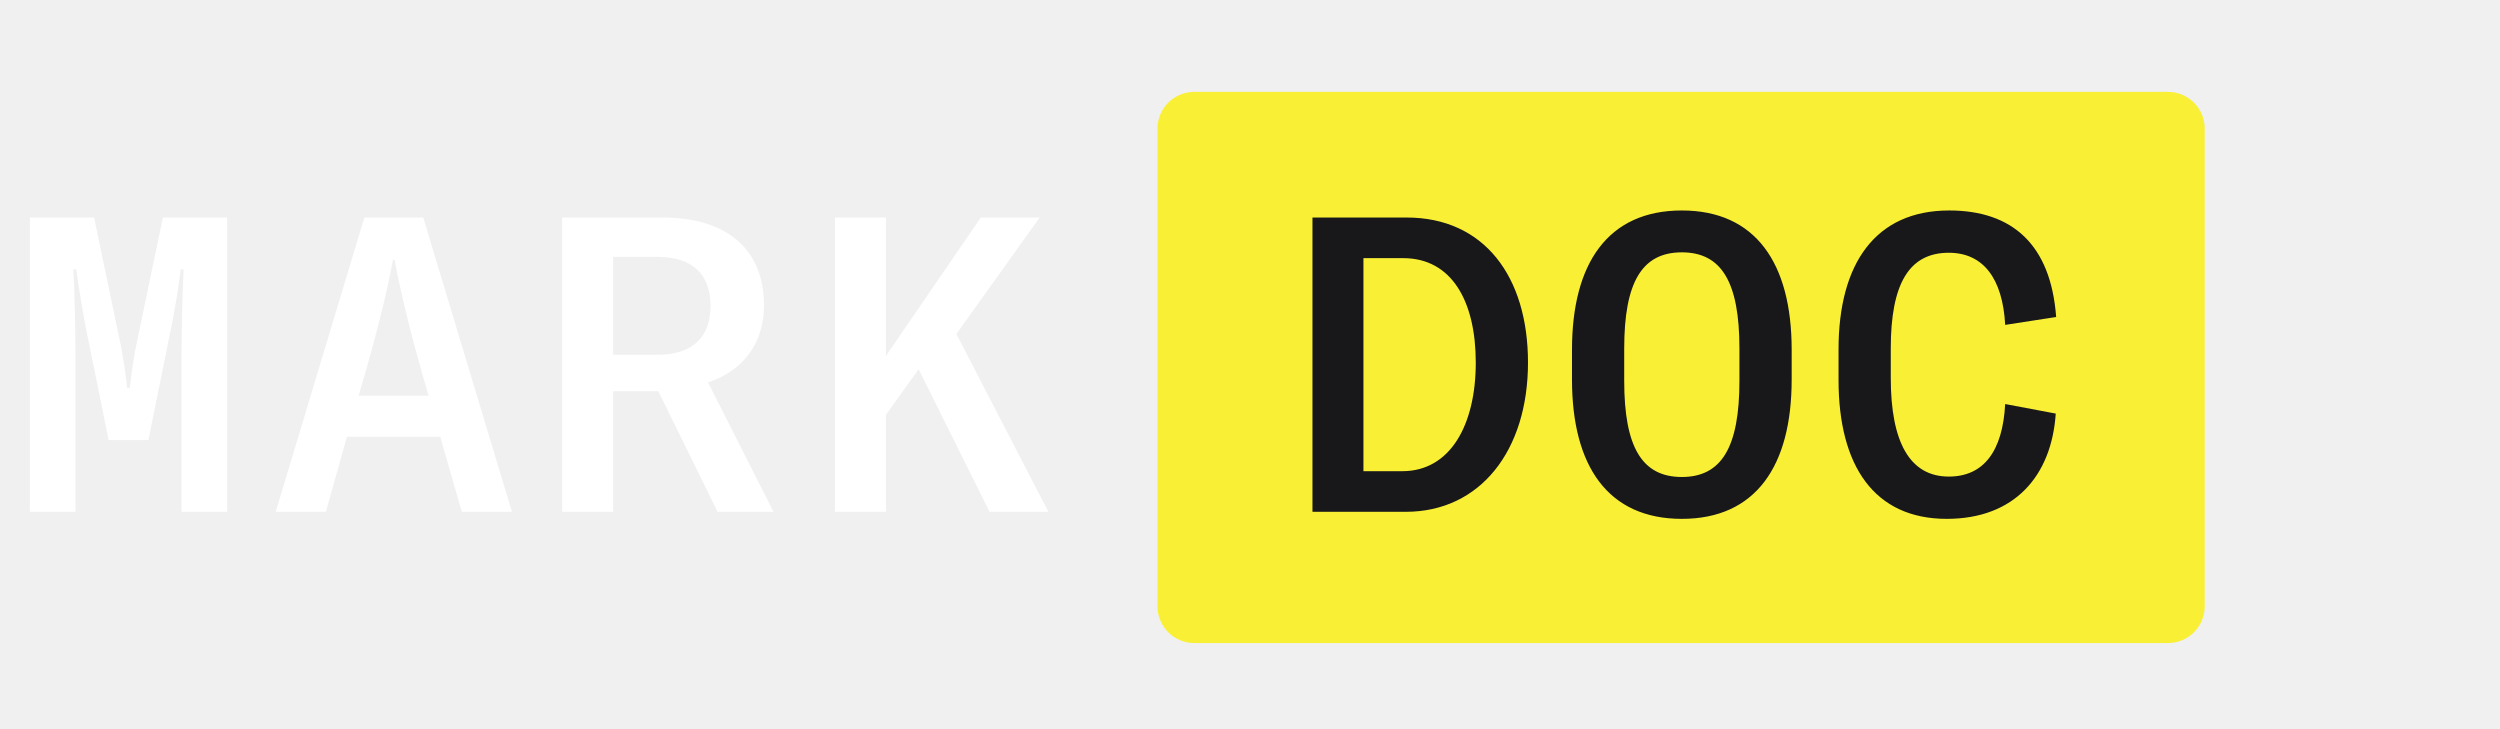
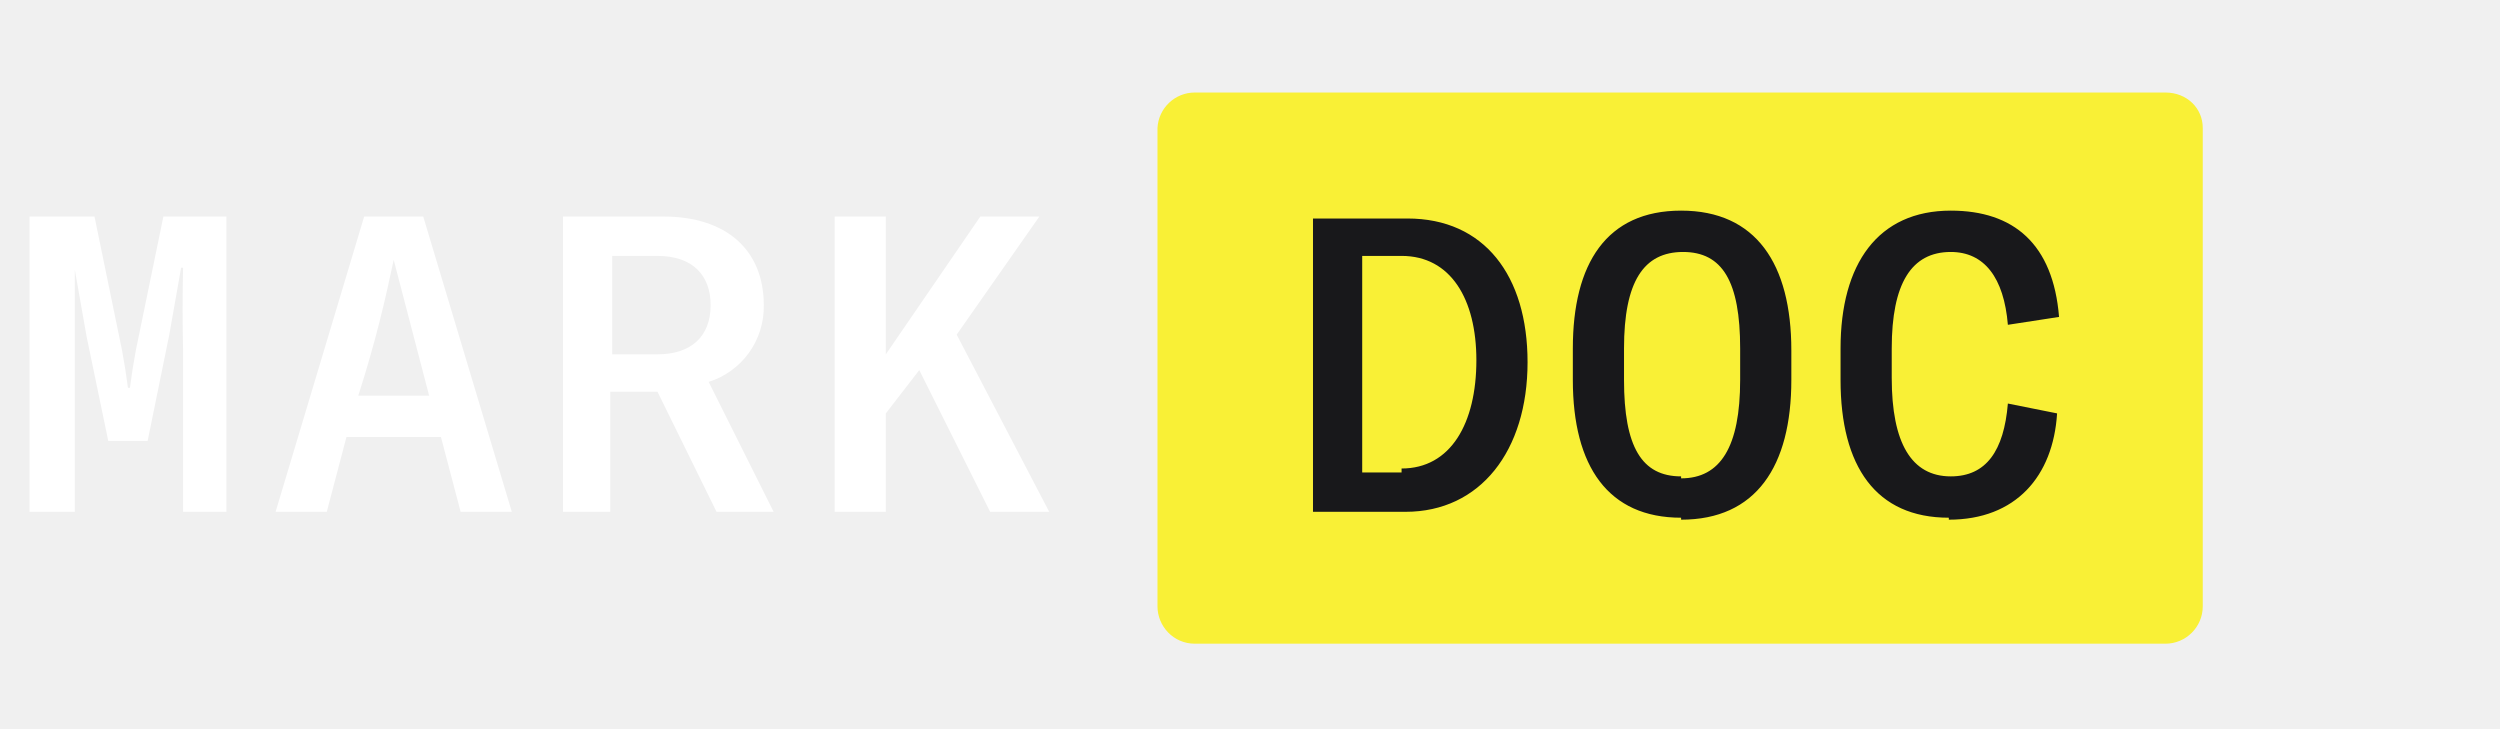
- <svg xmlns="http://www.w3.org/2000/svg" width="127" height="37" fill="none">
-   <path fill="#F9F036" d="M110.133 4.667H60.667A1.867 1.867 0 0 0 58.8 6.533V30.8c0 1.031.836 1.867 1.867 1.867h49.466A1.867 1.867 0 0 0 112 30.8V6.533c0-1.03-.836-1.866-1.867-1.866Z" />
-   <path fill="#18181B" d="M66.673 11.05V26h4.738c3.79 0 6.211-3.116 6.211-7.58 0-4.38-2.232-7.37-6.17-7.37h-4.779Zm4.57 12.886h-1.98V13.114h2.021c2.464 0 3.685 2.19 3.685 5.306 0 3.18-1.305 5.516-3.727 5.516Zm14.194 2.422c3.748 0 5.58-2.674 5.58-7.075v-1.516c0-4.4-1.832-7.075-5.58-7.075s-5.58 2.674-5.58 7.075v1.516c0 4.4 1.832 7.075 5.58 7.075Zm0-2.127c-2.022 0-2.927-1.516-2.927-4.885v-1.642c0-3.369.905-4.885 2.927-4.885 2.02 0 2.926 1.516 2.926 4.885v1.642c0 3.37-.905 4.885-2.926 4.885Zm13.457 2.127c3.453 0 5.327-2.19 5.538-5.348l-2.569-.485c-.127 2.4-1.095 3.685-2.864 3.685-1.98 0-2.948-1.747-2.948-5.011v-1.495c0-3.285.927-4.864 2.948-4.864 1.748 0 2.737 1.306 2.864 3.664l2.59-.4c-.274-3.685-2.232-5.412-5.433-5.412-3.748 0-5.622 2.695-5.622 7.054v1.558c0 4.359 1.811 7.054 5.496 7.054Z" />
-   <path fill="#fff" d="m7.538 22.357 1.074-5.306c.19-.863.463-2.421.568-3.369h.148a96.212 96.212 0 0 0-.105 4.232V26h2.316V11.05H8.275l-1.41 6.76a34.295 34.295 0 0 0-.274 1.894h-.127a34.286 34.286 0 0 0-.274-1.895L4.78 11.05H1.516V26h2.316v-8.085c0-1.18-.042-3.011-.105-4.233h.147c.127.948.38 2.506.569 3.37l1.074 5.305h2.021Zm14.826-.168L23.459 26h2.548L21.5 11.05h-2.99L14.005 26h2.547l1.074-3.811h4.738Zm-2.4-8.991h.084c.337 1.832.884 4.064 1.726 6.906h-3.558c.842-2.842 1.41-5.074 1.748-6.906Zm13.478 6.675L36.452 26h2.843l-3.326-6.57c1.81-.61 2.842-2.02 2.842-3.916 0-2.842-1.874-4.464-5.159-4.464h-5.095V26h2.59v-6.127h2.295Zm-2.295-1.853v-4.97h2.274c1.748 0 2.674.885 2.674 2.485 0 1.6-.926 2.485-2.674 2.485h-2.274Zm15.52.737L50.268 26h2.99l-4.674-9.033 4.232-5.917h-2.99l-4.822 7.033V11.05h-2.59V26h2.59v-4.927l1.663-2.316Z" />
+ <svg xmlns="http://www.w3.org/2000/svg" fill="none" viewBox="0 0 127 37">
+   <path fill="#F9F036" d="M110.1 4.7H60.7a1.9 1.9 0 0 0-1.9 1.8v24.3c0 1 .8 1.9 1.9 1.9H110a1.9 1.9 0 0 0 1.9-1.9V6.5c0-1-.8-1.8-1.9-1.8Z" />
+   <path fill="#18181B" d="M66.7 11v15h4.7c3.8 0 6.2-3.1 6.2-7.6 0-4.4-2.2-7.3-6.1-7.3h-4.8Zm4.5 13h-2V13h2c2.5 0 3.8 2.2 3.8 5.3 0 3.2-1.3 5.5-3.8 5.5Zm14.2 2.4c3.8 0 5.6-2.7 5.6-7.1v-1.5c0-4.4-1.8-7.1-5.6-7.1s-5.5 2.7-5.5 7v1.6c0 4.4 1.8 7 5.5 7Zm0-2.2c-2 0-2.9-1.5-2.9-4.9v-1.6c0-3.4 1-4.9 3-4.9s2.9 1.5 2.9 4.9v1.6c0 3.4-1 5-3 5ZM99 26.4c3.4 0 5.3-2.2 5.5-5.4l-2.5-.5c-.2 2.4-1.1 3.7-2.9 3.7-2 0-3-1.7-3-5v-1.5c0-3.3 1-4.9 3-4.9 1.7 0 2.7 1.3 2.9 3.7l2.6-.4c-.3-3.7-2.3-5.4-5.5-5.4-3.7 0-5.6 2.7-5.6 7v1.6c0 4.4 1.8 7 5.5 7Z" />
+   <path fill="#fff" d="M7.5 22.4 8.6 17l.6-3.4h.1a96.2 96.2 0 0 0 0 4.2V26h2.2V11H8.3l-1.4 6.8a34.3 34.3 0 0 0-.3 1.9h-.1a34.3 34.3 0 0 0-.3-1.9L4.8 11H1.5v15h2.3V13.7l.6 3.4 1.1 5.3h2Zm14.9-.2 1 3.8H26l-4.5-15h-3L14 26h2.6l1-3.8h4.8Zm-2.4-9 1.8 6.9h-3.6c.9-2.8 1.4-5 1.8-6.9Zm13.4 6.7 3 6.1h2.9L36 19.4a4 4 0 0 0 2.8-3.9c0-2.8-1.9-4.5-5.1-4.5h-5.1v15H31v-6.1h2.3ZM31.1 18v-5h2.3c1.8 0 2.7 1 2.7 2.5 0 1.6-1 2.5-2.7 2.5h-2.3Zm15.6.8 3.6 7.2h3l-4.7-9 4.2-6h-3L45 18v-7h-2.6v15H45v-5l1.7-2.2Z" />
</svg>
